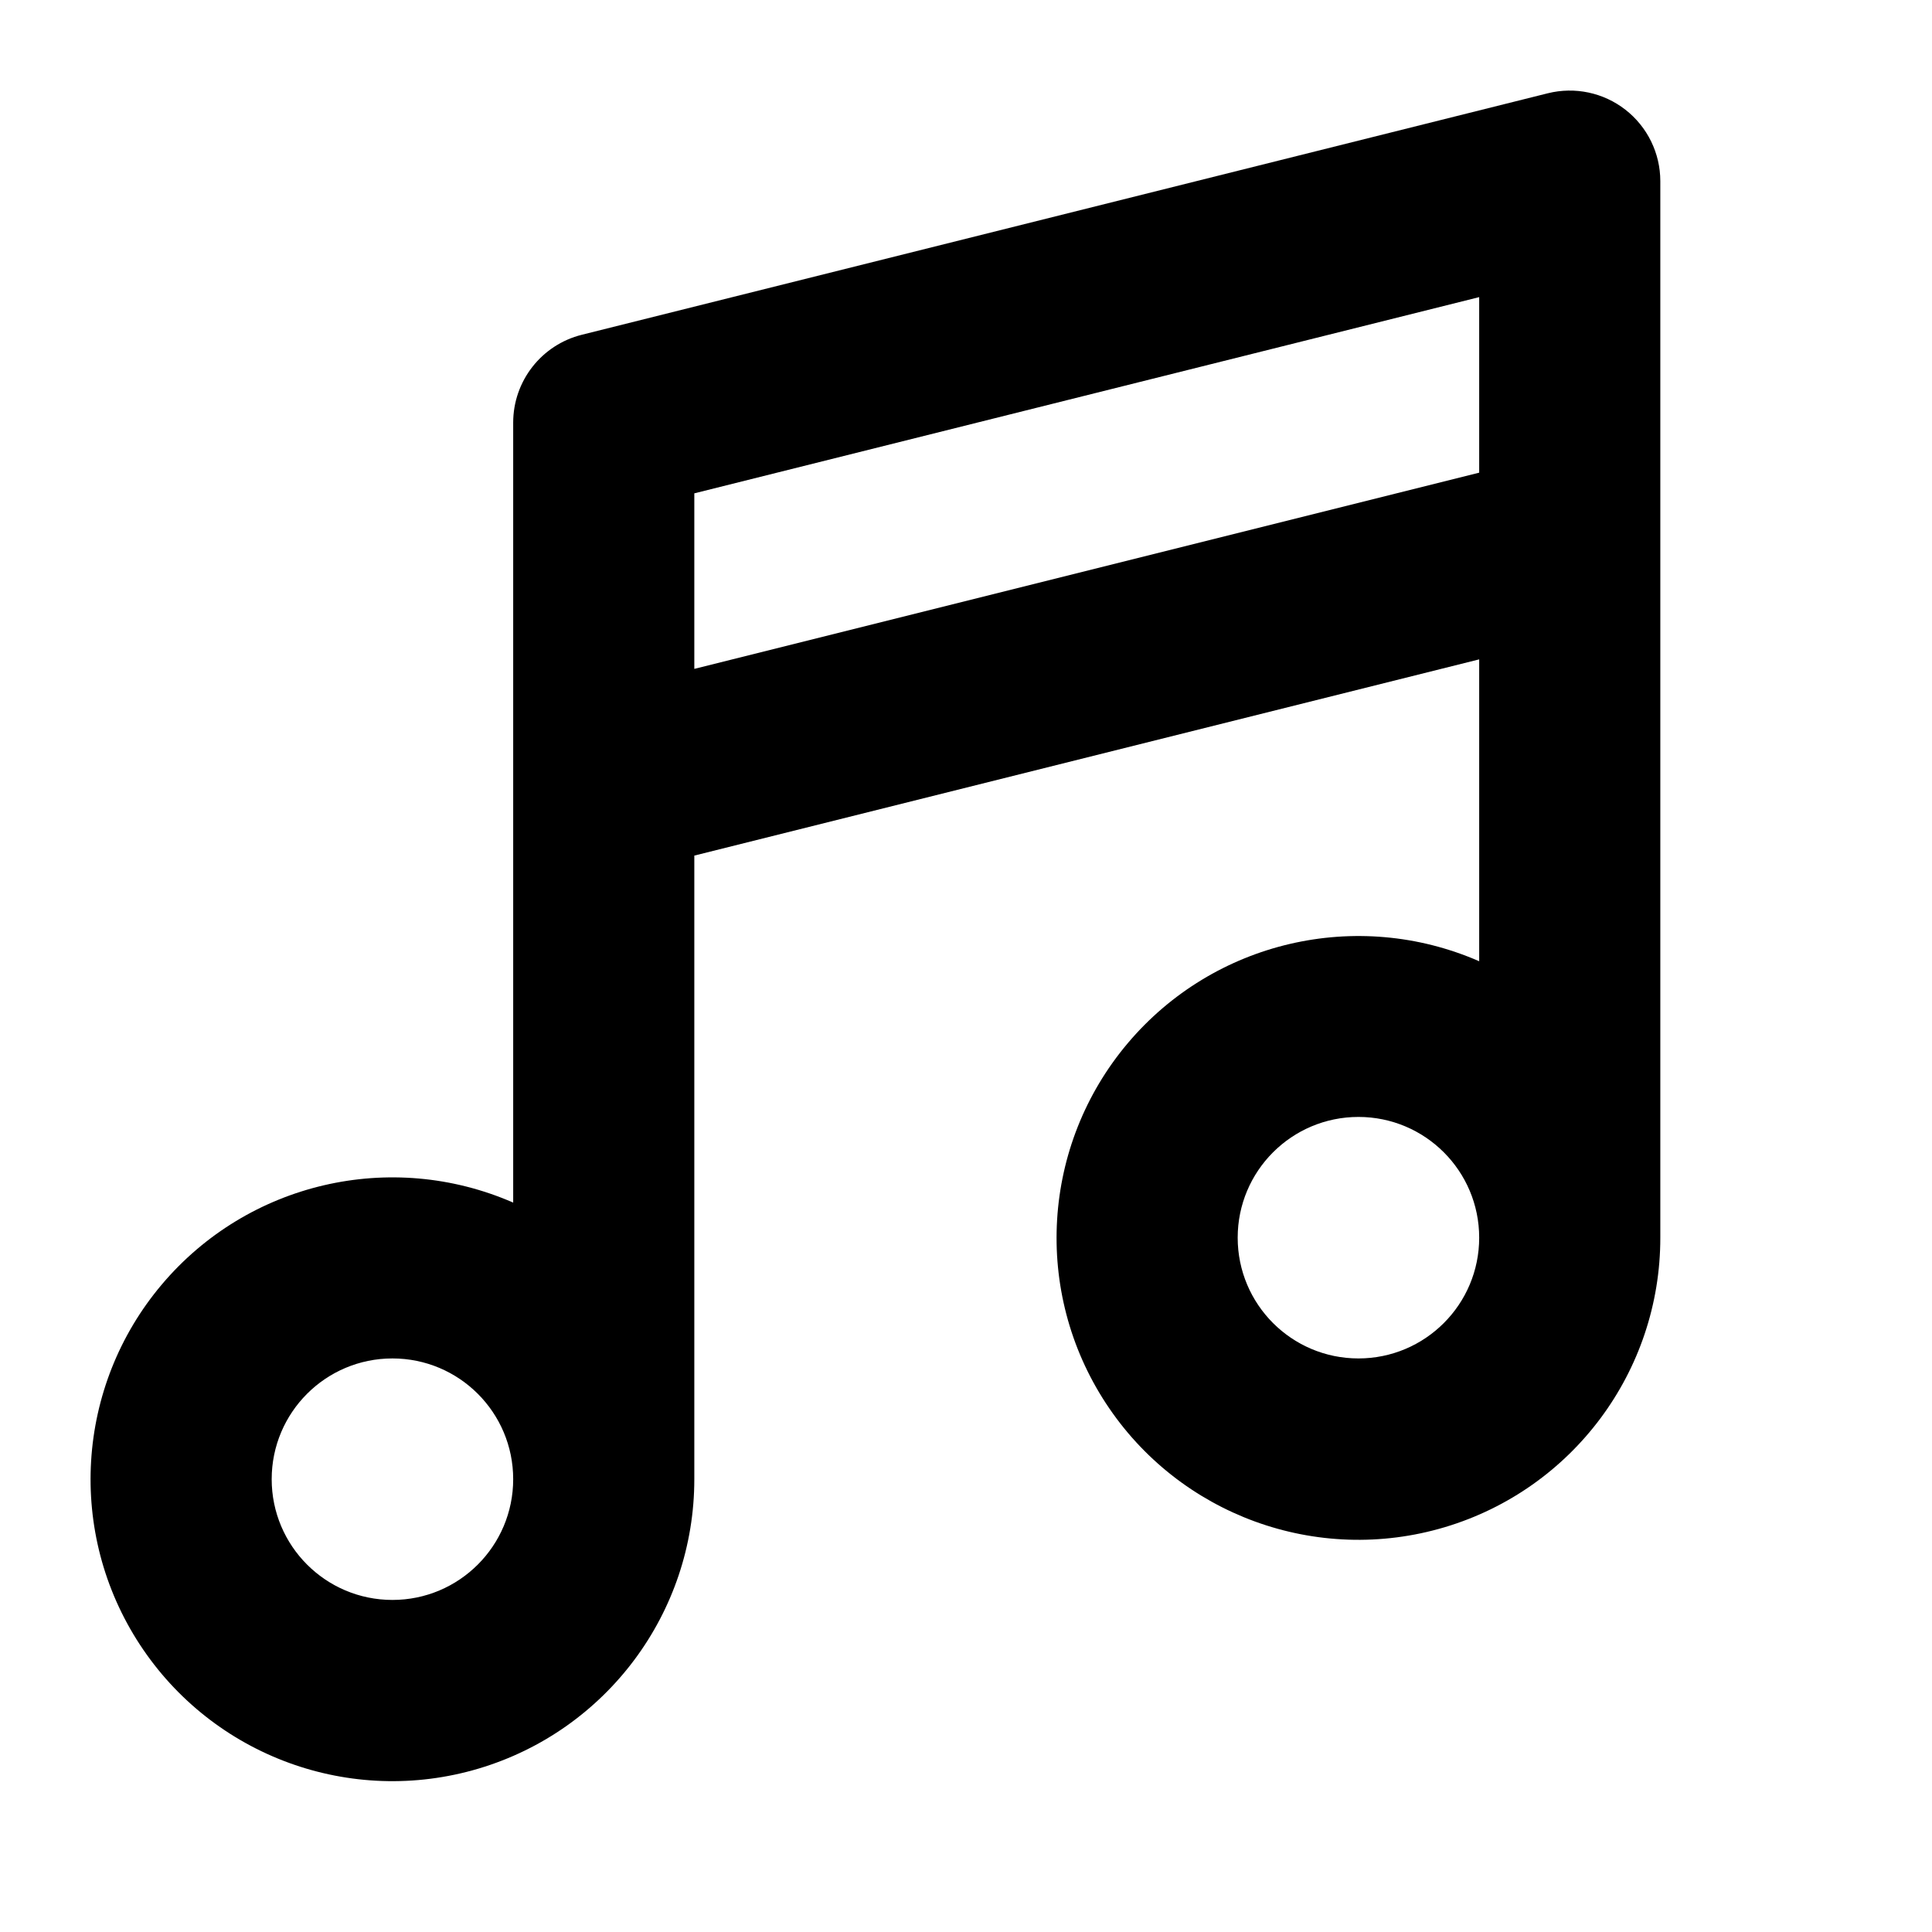
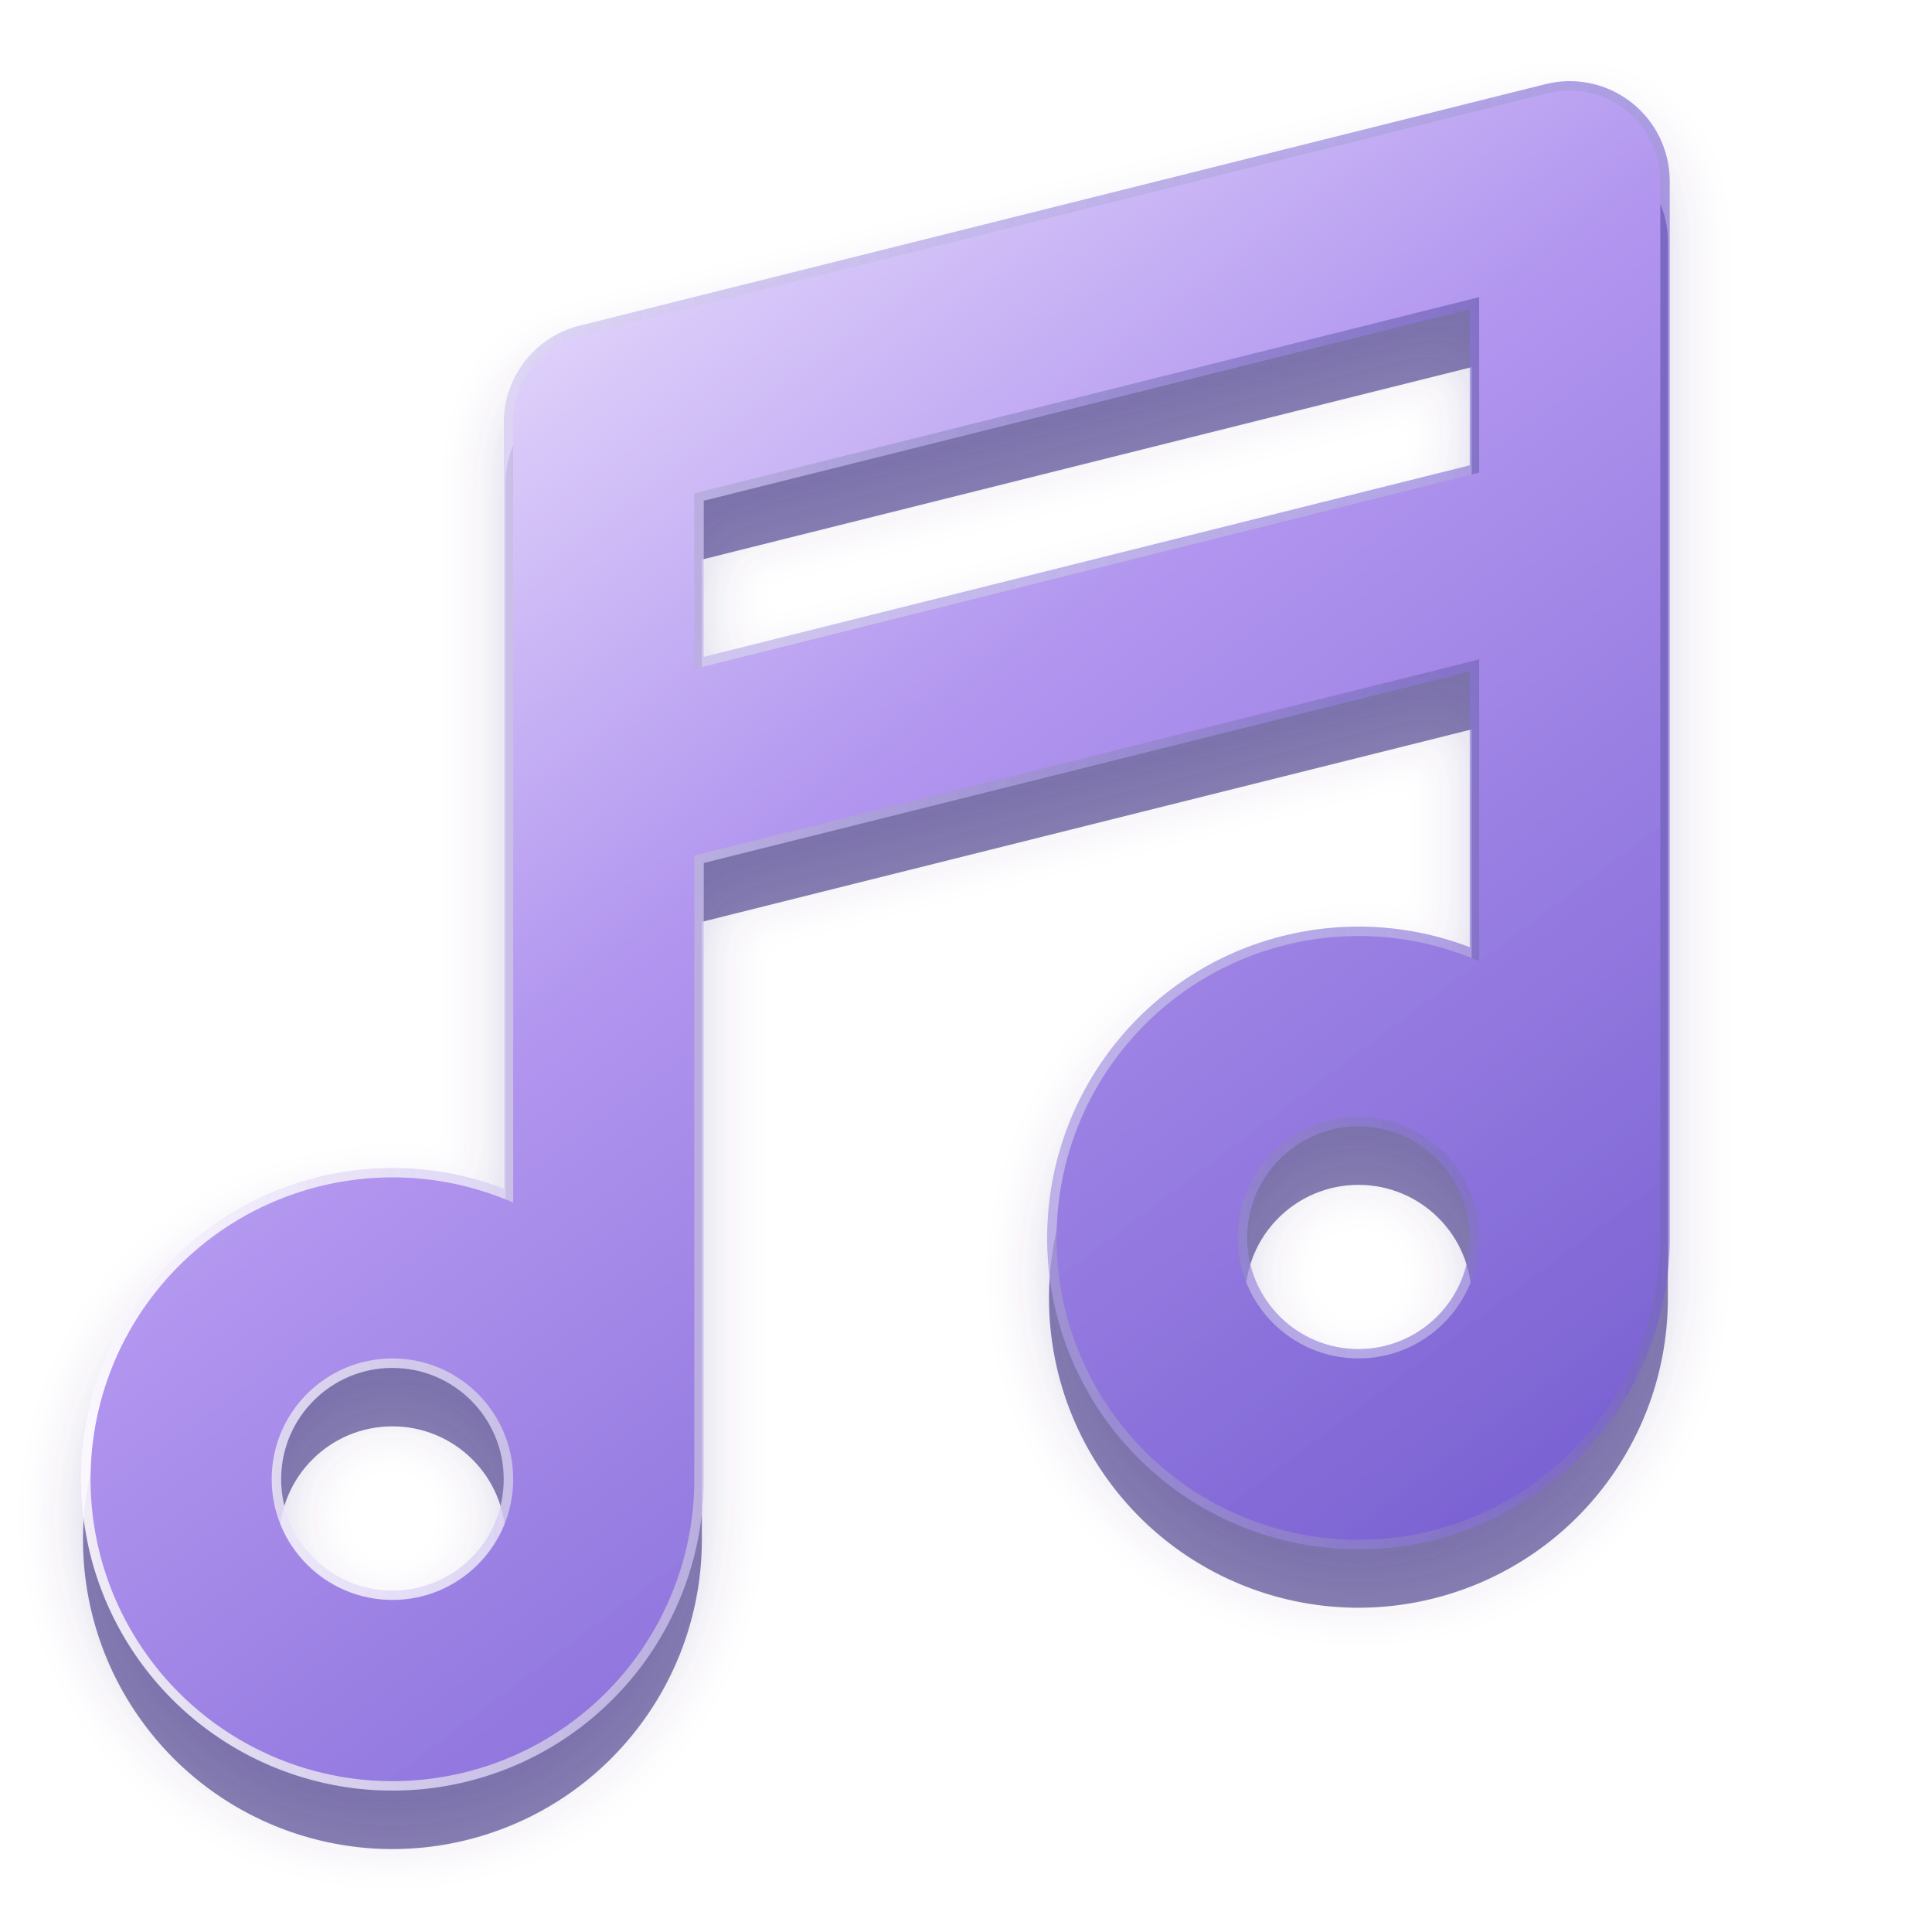
- <svg xmlns="http://www.w3.org/2000/svg" viewBox="0 0 256 256" fill="currentColor">
-   <path d="M215.38,14.54a12,12,0,0,0-10.29-2.18l-128,32A12,12,0,0,0,68,56V159.35A40,40,0,1,0,92,196V113.37l104-26v40A40,40,0,1,0,220,164V24A12,12,0,0,0,215.38,14.54ZM52,212a16,16,0,1,1,16-16A16,16,0,0,1,52,212ZM92,88.63V65.37l104-26V62.63ZM180,180a16,16,0,1,1,16-16A16,16,0,0,1,180,180Z" />
+ <svg xmlns="http://www.w3.org/2000/svg" width="256" height="256" viewBox="0 0 256 256">
+   <defs>
+     <linearGradient id="body" x1="18%" y1="5%" x2="82%" y2="96%">
+       <stop offset="0" stop-color="#F1E9FF" />
+       <stop offset=".43" stop-color="#B195EF" />
+       <stop offset="1" stop-color="#765ED0" />
+     </linearGradient>
+     <linearGradient id="rim">
+       <stop stop-color="#FBF7FF" stop-opacity=".9" />
+       <stop offset="1" stop-color="#765ED0" stop-opacity=".6" />
+     </linearGradient>
+     <filter id="lift" x="-30%" y="-30%" width="170%" height="180%">
+       <feDropShadow dx="0" dy="5" stdDeviation="4" flood-color="#50458F" flood-opacity=".24" />
+     </filter>
+   </defs>
+   <g transform="translate(0 8)" fill="#50458F" stroke="#50458F" stroke-width="2" stroke-linejoin="round" stroke-linecap="round" opacity=".68">
+     <path data-icon-shape="true" d="M215.38,14.54a12,12,0,0,0-10.29-2.18l-128,32A12,12,0,0,0,68,56V159.35A40,40,0,1,0,92,196V113.37l104-26v40A40,40,0,1,0,220,164V24A12,12,0,0,0,215.38,14.54ZM52,212a16,16,0,1,1,16-16A16,16,0,0,1,52,212ZM92,88.63V65.37l104-26V62.63ZM180,180a16,16,0,1,1,16-16A16,16,0,0,1,180,180Z" />
+   </g>
+   <g fill="url(#body)" stroke="url(#rim)" stroke-width="2.5" stroke-linejoin="round" stroke-linecap="round" paint-order="stroke fill" filter="url(#lift)">
+     <path data-icon-shape="true" d="M215.38,14.54a12,12,0,0,0-10.29-2.18l-128,32A12,12,0,0,0,68,56V159.35A40,40,0,1,0,92,196V113.37l104-26v40A40,40,0,1,0,220,164V24A12,12,0,0,0,215.38,14.54ZM52,212a16,16,0,1,1,16-16A16,16,0,0,1,52,212ZM92,88.63V65.37l104-26V62.63ZM180,180a16,16,0,1,1,16-16A16,16,0,0,1,180,180Z" />
+   </g>
</svg>
